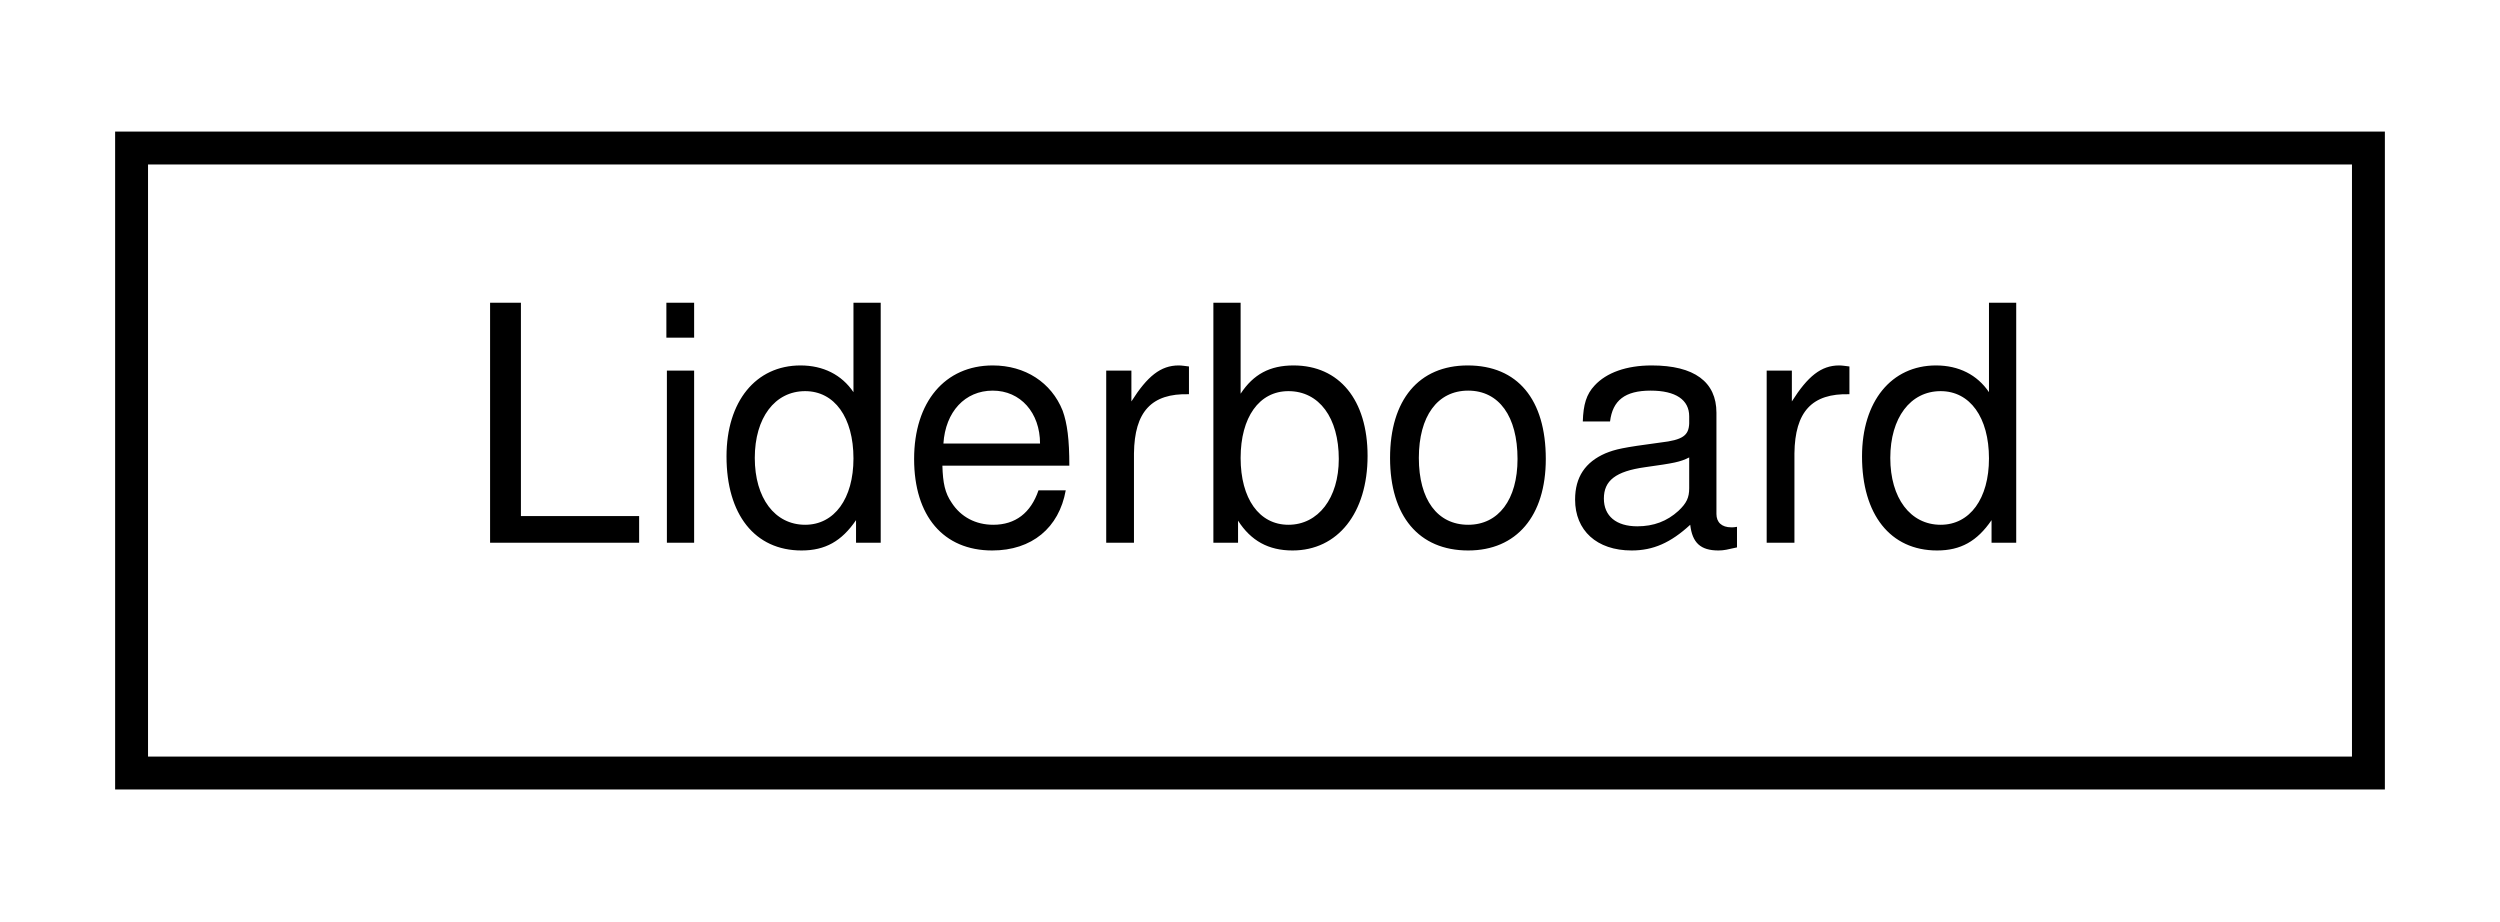
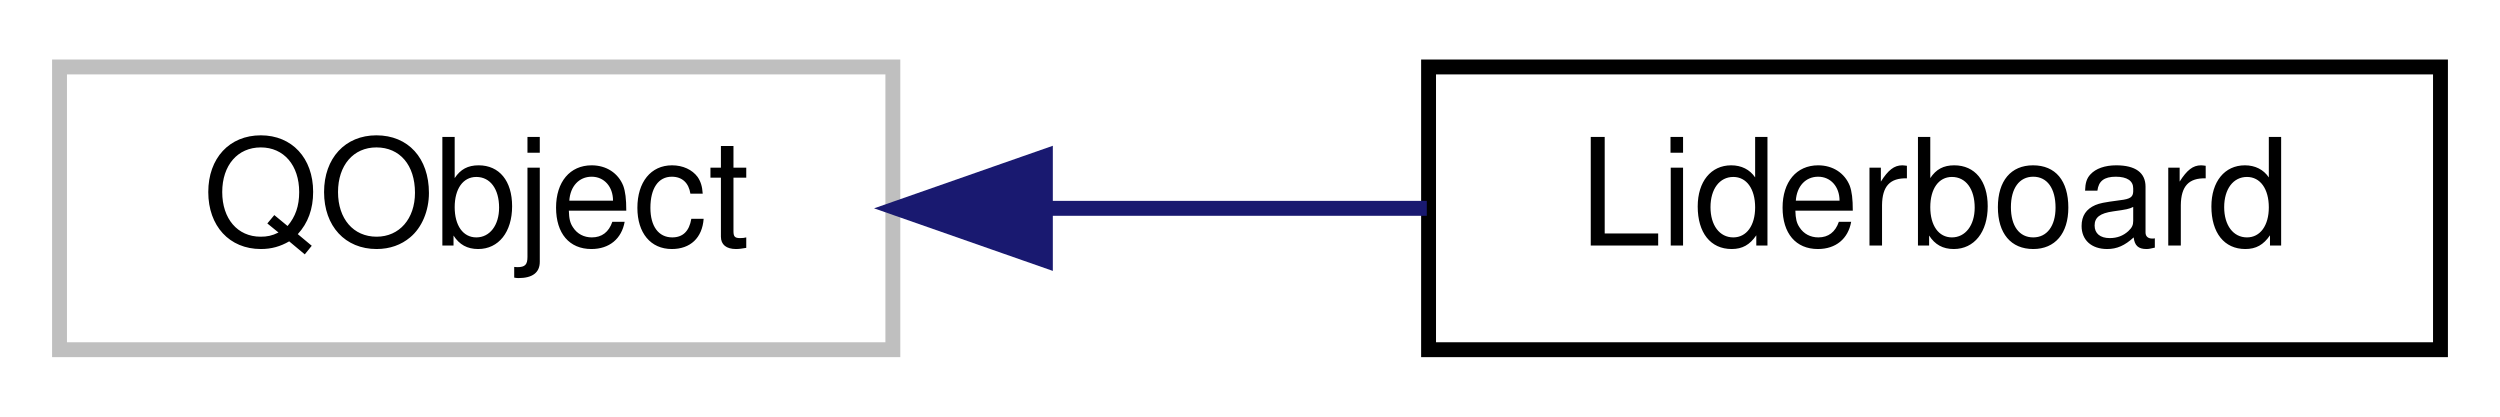
- <svg xmlns="http://www.w3.org/2000/svg" xmlns:xlink="http://www.w3.org/1999/xlink" width="76pt" height="28pt" viewBox="0.00 0.00 76.00 28.00">
+ <svg xmlns="http://www.w3.org/2000/svg" xmlns:xlink="http://www.w3.org/1999/xlink" width="168pt" height="28pt" viewBox="0.00 0.00 168.00 28.00">
  <g id="graph0" class="graph" transform="scale(1 1) rotate(0) translate(4 24)">
    <g id="node1" class="node">
      <g id="a_node1">
-         <a xlink:href="classLiderboard.html" target="_top" xlink:title="Хранение в базе таблицы лидеров.">
-           <polygon fill="none" stroke="black" points="0,-0.5 0,-19.5 68,-19.5 68,-0.5 0,-0.5" />
-           <text text-anchor="middle" x="34" y="-7.5" font-family="Helvetica,sans-Serif" font-size="10.00">Liderboard</text>
+         <a xlink:title=" ">
+           <polygon fill="none" stroke="#bfbfbf" points="0,-0.5 0,-19.5 56,-19.5 56,-0.5 0,-0.5" />
+           <text text-anchor="middle" x="28" y="-7.5" font-family="Helvetica,sans-Serif" font-size="10.00">QObject</text>
        </a>
      </g>
    </g>
+     <g id="node2" class="node">
+       <g id="a_node2">
+         <a xlink:href="classLiderboard.html" target="_top" xlink:title="Хранение в базе таблицы лидеров.">
+           <polygon fill="none" stroke="black" points="92,-0.5 92,-19.5 160,-19.5 160,-0.5 92,-0.5" />
+           <text text-anchor="middle" x="126" y="-7.5" font-family="Helvetica,sans-Serif" font-size="10.00">Liderboard</text>
+         </a>
+       </g>
+     </g>
+     <g id="edge1" class="edge">
+       <path fill="none" stroke="midnightblue" d="M66.53,-10C74.89,-10 83.71,-10 91.88,-10" />
+       <polygon fill="midnightblue" stroke="midnightblue" points="66.25,-6.5 56.25,-10 66.25,-13.5 66.25,-6.5" />
+     </g>
  </g>
</svg>
